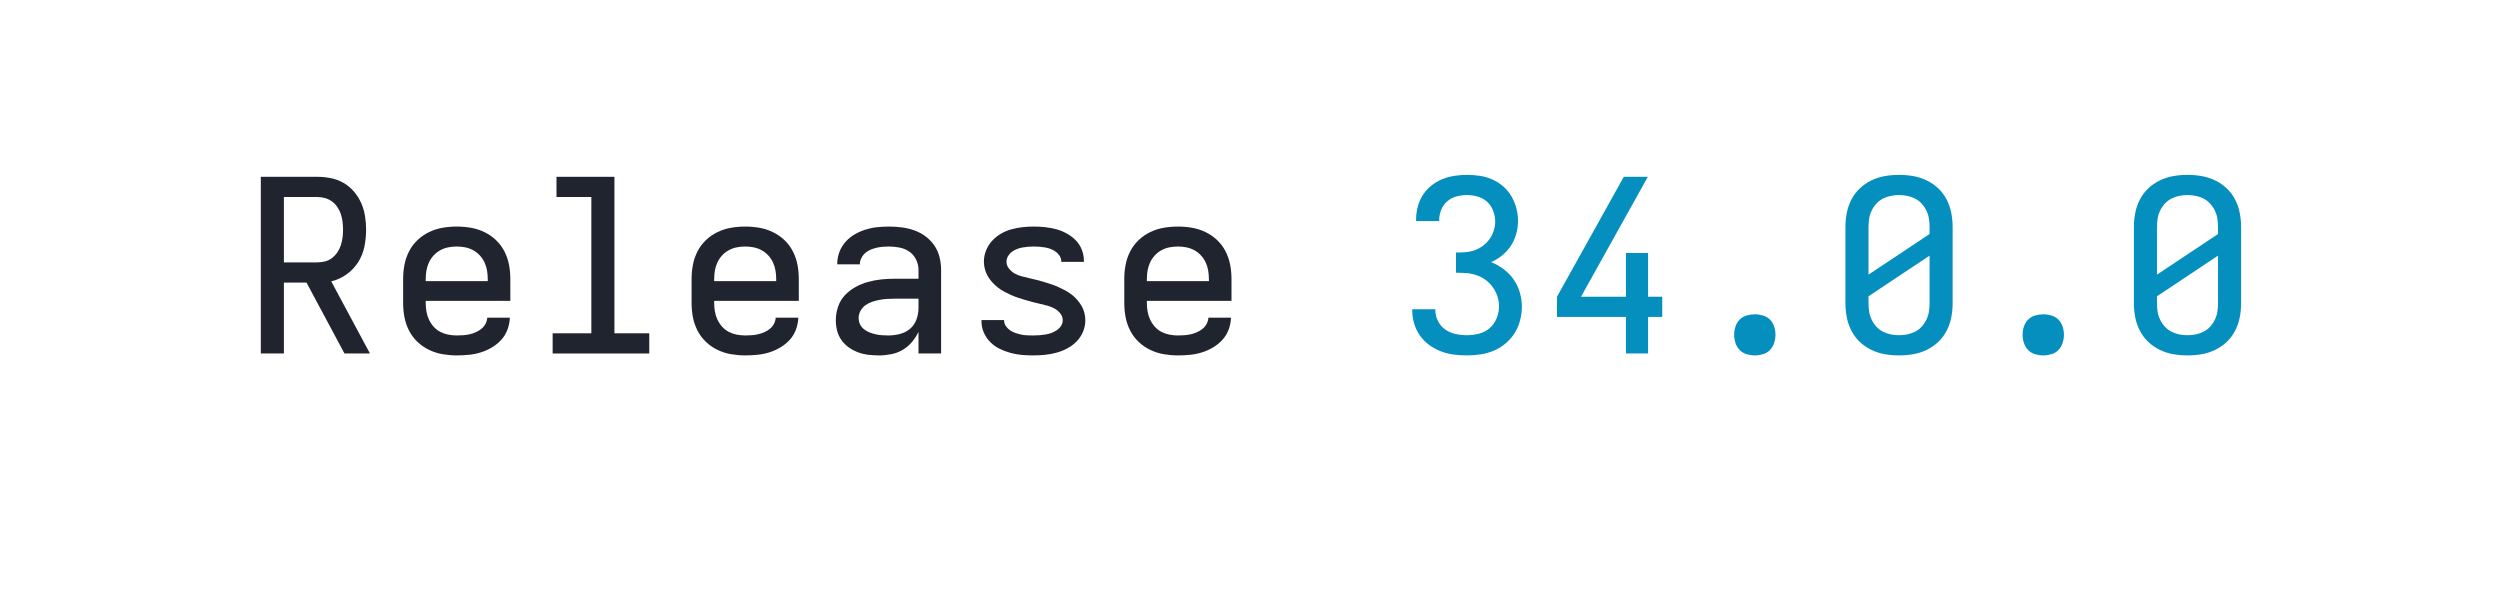
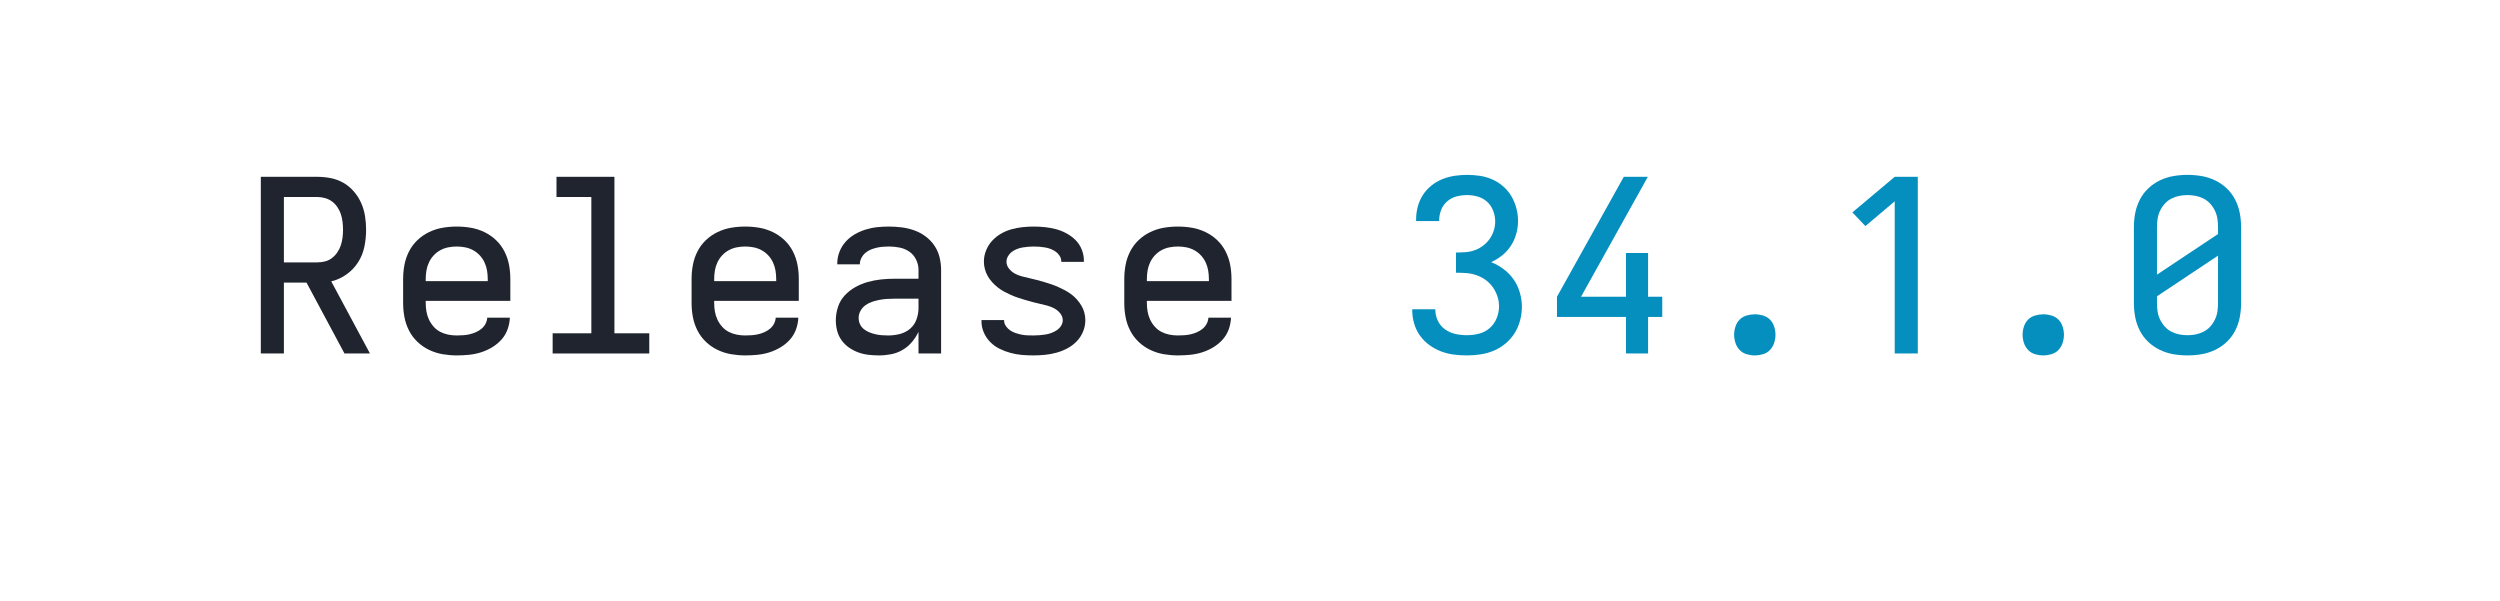
<svg xmlns="http://www.w3.org/2000/svg" height="40" viewBox="0 0 166.4 40" width="166.4">
  <defs>
    <path d="M 85 0 L 85 -735 L 319 -735 Q 348 -735 376 -729.5 Q 404 -724 428.5 -710 Q 453 -696 472 -674 Q 491 -652 502.5 -626 Q 514 -600 518.5 -571.5 Q 523 -543 523 -515 Q 523 -480 516 -445 Q 509 -410 490 -380 Q 471 -350 441.5 -329 Q 412 -308 378 -300 L 539 0 L 433 0 L 275 -295 L 181 -295 L 181 0 Z M 181 -379 L 319 -379 Q 336 -379 352 -383 Q 368 -387 381 -397 Q 394 -407 403.5 -421 Q 413 -435 418 -450.5 Q 423 -466 425 -482.5 Q 427 -499 427 -515 Q 427 -531 425 -547.5 Q 423 -564 418 -579.5 Q 413 -595 403.5 -609 Q 394 -623 381 -632.5 Q 368 -642 352 -646.5 Q 336 -651 319 -651 L 181 -651 Z " id="path1" />
    <path d="M 300 8 Q 271 8 241.5 3 Q 212 -2 185 -15 Q 158 -28 136.5 -48.5 Q 115 -69 101.5 -95.5 Q 88 -122 82.5 -151 Q 77 -180 77 -210 L 77 -310 Q 77 -340 82.5 -369 Q 88 -398 101.5 -424.5 Q 115 -451 136.5 -471.5 Q 158 -492 185 -505 Q 212 -518 241 -523 Q 270 -528 300 -528 Q 330 -528 359 -523 Q 388 -518 415 -505 Q 442 -492 463.5 -471.5 Q 485 -451 498.5 -424.5 Q 512 -398 517.5 -369 Q 523 -340 523 -310 L 523 -219 L 171 -219 L 171 -210 Q 171 -192 174 -174.5 Q 177 -157 184.5 -141 Q 192 -125 204 -111.5 Q 216 -98 231.5 -90 Q 247 -82 264.5 -78.5 Q 282 -75 300 -75 Q 314 -75 327.5 -76 Q 341 -77 354 -80 Q 367 -83 379.5 -88.5 Q 392 -94 402.5 -102.5 Q 413 -111 419.5 -123 Q 426 -135 427 -149 L 521 -149 Q 520 -123 511 -99 Q 502 -75 485 -56.5 Q 468 -38 446 -25 Q 424 -12 400 -4.5 Q 376 3 350.5 5.5 Q 325 8 300 8 Z M 429 -301 L 429 -310 Q 429 -328 426 -345.5 Q 423 -363 415.5 -379 Q 408 -395 396 -408 Q 384 -421 368.5 -429.5 Q 353 -438 335.5 -441.5 Q 318 -445 300 -445 Q 282 -445 264.5 -441.5 Q 247 -438 231.5 -429.5 Q 216 -421 204 -408 Q 192 -395 184.5 -379 Q 177 -363 174 -345.5 Q 171 -328 171 -310 L 171 -301 Z " id="path2" />
    <path d="M 99 0 L 99 -84 L 260 -84 L 260 -651 L 115 -651 L 115 -735 L 356 -735 L 356 -84 L 501 -84 L 501 0 Z " id="path3" />
    <path d="M 257 8 Q 235 8 213 5.5 Q 191 3 170.5 -4.5 Q 150 -12 132 -24.5 Q 114 -37 101 -55 Q 88 -73 82.5 -94.5 Q 77 -116 77 -138 Q 77 -166 86 -193.5 Q 95 -221 114 -241.5 Q 133 -262 158 -276 Q 183 -290 210 -297.5 Q 237 -305 265 -308 Q 293 -311 322 -311 L 421 -311 L 421 -348 Q 421 -370 411 -390.5 Q 401 -411 383 -423.5 Q 365 -436 343 -440.5 Q 321 -445 299 -445 Q 286 -445 273 -444 Q 260 -443 247 -440 Q 234 -437 222 -432 Q 210 -427 200 -418.5 Q 190 -410 183.5 -397.5 Q 177 -385 177 -372 L 177 -371 L 83 -371 L 83 -374 Q 83 -399 92 -422.5 Q 101 -446 117.5 -464.5 Q 134 -483 155.5 -495.5 Q 177 -508 201 -515.5 Q 225 -523 249.5 -525.5 Q 274 -528 299 -528 Q 325 -528 352 -524.5 Q 379 -521 404 -512 Q 429 -503 450.5 -487 Q 472 -471 487 -449 Q 502 -427 508.5 -400.5 Q 515 -374 515 -348 L 515 0 L 421 0 L 421 -90 Q 410 -67 393.5 -47.5 Q 377 -28 355 -15 Q 333 -2 307.5 3 Q 282 8 257 8 Z M 295 -75 Q 319 -75 343 -81 Q 367 -87 385.5 -102.5 Q 404 -118 412.5 -141.5 Q 421 -165 421 -189 L 421 -228 L 322 -228 Q 306 -228 290 -227 Q 274 -226 258.5 -223 Q 243 -220 228 -215 Q 213 -210 200.5 -201 Q 188 -192 180 -178 Q 172 -164 172 -148 Q 172 -134 177.5 -122 Q 183 -110 193.5 -101.5 Q 204 -93 216.5 -88 Q 229 -83 242 -80 Q 255 -77 268.5 -76 Q 282 -75 295 -75 Z " id="path4" />
    <path d="M 299 8 Q 275 8 251 6 Q 227 4 203.5 -2.5 Q 180 -9 158.5 -19.5 Q 137 -30 120 -47 Q 103 -64 93 -86.5 Q 83 -109 83 -133 L 83 -139 L 177 -139 L 177 -137 Q 177 -125 184.5 -114 Q 192 -103 202.5 -96 Q 213 -89 225 -85 Q 237 -81 249 -78.5 Q 261 -76 273.5 -75.5 Q 286 -75 299 -75 Q 312 -75 324.5 -76 Q 337 -77 349.5 -79 Q 362 -81 374 -85.5 Q 386 -90 396.5 -97 Q 407 -104 414 -115 Q 421 -126 421 -138 Q 421 -154 410.5 -167 Q 400 -180 386 -187.5 Q 372 -195 357 -199 Q 342 -203 326.5 -206.5 Q 311 -210 295.5 -214 Q 280 -218 265 -222.5 Q 250 -227 235 -232 Q 220 -237 205.5 -243.5 Q 191 -250 177 -257.5 Q 163 -265 150.5 -275 Q 138 -285 127.5 -296.5 Q 117 -308 109 -322 Q 101 -336 97 -351.5 Q 93 -367 93 -382 Q 93 -406 102 -428.5 Q 111 -451 127 -468.5 Q 143 -486 163.5 -498 Q 184 -510 207 -516.5 Q 230 -523 253.5 -525.5 Q 277 -528 301 -528 Q 324 -528 347.5 -525.5 Q 371 -523 393.5 -517 Q 416 -511 437 -499.5 Q 458 -488 474.5 -471.5 Q 491 -455 500 -432.5 Q 509 -410 509 -387 L 509 -381 L 415 -381 L 415 -383 Q 415 -395 408.5 -405.5 Q 402 -416 392.5 -423 Q 383 -430 371.5 -434.5 Q 360 -439 348.5 -441 Q 337 -443 325 -444 Q 313 -445 301 -445 Q 289 -445 277 -444 Q 265 -443 253.5 -441 Q 242 -439 230.5 -434.5 Q 219 -430 209.5 -423 Q 200 -416 193.5 -405 Q 187 -394 187 -382 Q 187 -366 197.5 -353 Q 208 -340 221.5 -332.5 Q 235 -325 250.5 -321 Q 266 -317 281.5 -313.5 Q 297 -310 312.5 -306 Q 328 -302 343 -297.5 Q 358 -293 373 -288 Q 388 -283 402.5 -276.5 Q 417 -270 431 -262.5 Q 445 -255 457.5 -245.5 Q 470 -236 480.5 -224 Q 491 -212 499 -198.5 Q 507 -185 511 -169.5 Q 515 -154 515 -138 Q 515 -114 505.5 -91 Q 496 -68 479 -50.5 Q 462 -33 440.5 -21.5 Q 419 -10 395.5 -3.5 Q 372 3 347.5 5.5 Q 323 8 299 8 Z " id="path5" />
    <path d="M 303 8 Q 275 8 247.5 4.5 Q 220 1 194 -9 Q 168 -19 145.5 -35.5 Q 123 -52 107 -74.5 Q 91 -97 83 -124 Q 75 -151 75 -179 L 75 -184 L 171 -184 L 171 -181 Q 171 -157 182 -135 Q 193 -113 212.5 -99.5 Q 232 -86 255.5 -81 Q 279 -76 303 -76 Q 328 -76 353 -82.5 Q 378 -89 397 -105.5 Q 416 -122 426 -146.5 Q 436 -171 436 -196 Q 436 -218 429 -238.5 Q 422 -259 409.5 -276.5 Q 397 -294 379.5 -306.5 Q 362 -319 341.5 -326 Q 321 -333 299.5 -334.5 Q 278 -336 257 -336 L 257 -420 Q 277 -420 296.5 -421.5 Q 316 -423 334.5 -429.5 Q 353 -436 369 -448 Q 385 -460 396.5 -476 Q 408 -492 414 -511 Q 420 -530 420 -549 Q 420 -572 411.5 -594 Q 403 -616 386.5 -631 Q 370 -646 348 -652.5 Q 326 -659 303 -659 Q 281 -659 259.5 -653.5 Q 238 -648 221 -633.5 Q 204 -619 195.5 -598 Q 187 -577 187 -555 L 187 -551 L 91 -551 L 91 -558 Q 91 -585 98 -611 Q 105 -637 119 -659 Q 133 -681 154 -698 Q 175 -715 199.5 -725 Q 224 -735 250.5 -739 Q 277 -743 303 -743 Q 330 -743 356.5 -739 Q 383 -735 408 -724 Q 433 -713 453.5 -695 Q 474 -677 487.5 -654 Q 501 -631 508 -604.5 Q 515 -578 515 -551 Q 515 -524 507.5 -497.5 Q 500 -471 485.5 -448.5 Q 471 -426 449.5 -408.5 Q 428 -391 403 -380 Q 431 -369 455.5 -350.5 Q 480 -332 497 -307.5 Q 514 -283 522.5 -253.5 Q 531 -224 531 -194 Q 531 -166 523.5 -137.5 Q 516 -109 501 -85 Q 486 -61 463.5 -42 Q 441 -23 415 -12 Q 389 -1 360.5 3.5 Q 332 8 303 8 Z " id="path6" />
    <path d="M 364 0 L 364 -152 L 77 -152 L 77 -236 L 355 -735 L 455 -735 L 177 -236 L 364 -236 L 364 -418 L 456 -418 L 456 -236 L 515 -236 L 515 -152 L 456 -152 L 456 0 Z " id="path7" />
    <path d="M 300 8 Q 283 8 266 3 Q 249 -2 237 -14.5 Q 225 -27 219.5 -44 Q 214 -61 214 -78 Q 214 -95 219.5 -112 Q 225 -129 237 -141 Q 249 -153 266 -158 Q 283 -163 300 -163 Q 317 -163 334 -158 Q 351 -153 363 -141 Q 375 -129 380.5 -112 Q 386 -95 386 -78 Q 386 -61 380.5 -44 Q 375 -27 363 -14.5 Q 351 -2 334 3 Q 317 8 300 8 Z " id="path8" />
-     <path d="M 300 8 Q 270 8 241 3 Q 212 -2 185 -15 Q 158 -28 136.5 -48.5 Q 115 -69 101.5 -95.5 Q 88 -122 82.5 -151 Q 77 -180 77 -210 L 77 -525 Q 77 -555 82.5 -584 Q 88 -613 101.5 -639.5 Q 115 -666 136.5 -686.5 Q 158 -707 185 -720 Q 212 -733 241 -738 Q 270 -743 300 -743 Q 330 -743 359 -738 Q 388 -733 415 -720 Q 442 -707 463.5 -686.5 Q 485 -666 498.5 -639.5 Q 512 -613 517.5 -584 Q 523 -555 523 -525 L 523 -210 Q 523 -180 517.5 -151 Q 512 -122 498.5 -95.5 Q 485 -69 463.5 -48.5 Q 442 -28 415 -15 Q 388 -2 359 3 Q 330 8 300 8 Z M 173 -328 L 427 -497 L 427 -525 Q 427 -543 424.5 -560 Q 422 -577 414.5 -593 Q 407 -609 395 -622.5 Q 383 -636 367.5 -644 Q 352 -652 335 -655.5 Q 318 -659 300 -659 Q 282 -659 265 -655.5 Q 248 -652 232.5 -644 Q 217 -636 205 -622.5 Q 193 -609 185.5 -593 Q 178 -577 175.5 -560 Q 173 -543 173 -525 Z M 300 -76 Q 318 -76 335 -79.5 Q 352 -83 367.5 -91 Q 383 -99 395 -112.5 Q 407 -126 414.5 -142 Q 422 -158 424.5 -175 Q 427 -192 427 -210 L 427 -407 L 173 -238 L 173 -210 Q 173 -192 175.5 -175 Q 178 -158 185.5 -142 Q 193 -126 205 -112.5 Q 217 -99 232.5 -91 Q 248 -83 265 -79.5 Q 282 -76 300 -76 Z " id="path9" />
+     <path d="M 282 0 L 282 -633 L 160 -530 L 106 -587 L 282 -735 L 378 -735 L 378 0 Z " id="path9" />
+     <path d="M 300 8 Q 270 8 241 3 Q 212 -2 185 -15 Q 158 -28 136.5 -48.5 Q 115 -69 101.5 -95.5 Q 88 -122 82.5 -151 Q 77 -180 77 -210 L 77 -525 Q 77 -555 82.5 -584 Q 88 -613 101.5 -639.5 Q 115 -666 136.5 -686.5 Q 158 -707 185 -720 Q 212 -733 241 -738 Q 270 -743 300 -743 Q 330 -743 359 -738 Q 388 -733 415 -720 Q 442 -707 463.5 -686.5 Q 485 -666 498.5 -639.5 Q 512 -613 517.5 -584 Q 523 -555 523 -525 L 523 -210 Q 523 -180 517.5 -151 Q 512 -122 498.5 -95.5 Q 485 -69 463.5 -48.5 Q 442 -28 415 -15 Q 388 -2 359 3 Q 330 8 300 8 Z M 173 -328 L 427 -497 L 427 -525 Q 427 -543 424.5 -560 Q 422 -577 414.5 -593 Q 407 -609 395 -622.5 Q 383 -636 367.5 -644 Q 352 -652 335 -655.5 Q 318 -659 300 -659 Q 282 -659 265 -655.5 Q 248 -652 232.5 -644 Q 217 -636 205 -622.5 Q 193 -609 185.5 -593 Q 178 -577 175.5 -560 Q 173 -543 173 -525 Z M 300 -76 Q 318 -76 335 -79.5 Q 352 -83 367.5 -91 Q 383 -99 395 -112.5 Q 407 -126 414.5 -142 Q 422 -158 424.5 -175 Q 427 -192 427 -210 L 427 -407 L 173 -238 L 173 -210 Q 173 -192 175.5 -175 Q 178 -158 185.5 -142 Q 193 -126 205 -112.5 Q 217 -99 232.5 -91 Q 248 -83 265 -79.5 Q 282 -76 300 -76 Z " id="path10" />
  </defs>
  <g>
    <g data-source-text="Release " fill="#20242e" transform="translate(16 23.528) rotate(0) scale(0.016)">
      <use href="#path1" transform="translate(0 0)" />
      <use href="#path2" transform="translate(600 0)" />
      <use href="#path3" transform="translate(1200 0)" />
      <use href="#path2" transform="translate(1800 0)" />
      <use href="#path4" transform="translate(2400 0)" />
      <use href="#path5" transform="translate(3000 0)" />
      <use href="#path2" transform="translate(3600 0)" />
    </g>
-     <g data-source-text="34.0.0" fill="#048fbf" transform="translate(92.79999 23.528) rotate(0) scale(0.016)">
+     <g data-source-text="34.1.0" fill="#048fbf" transform="translate(92.79999 23.528) rotate(0) scale(0.016)">
      <use href="#path6" transform="translate(0 0)" />
      <use href="#path7" transform="translate(600 0)" />
      <use href="#path8" transform="translate(1200 0)" />
      <use href="#path9" transform="translate(1800 0)" />
      <use href="#path8" transform="translate(2400 0)" />
-       <use href="#path9" transform="translate(3000 0)" />
+       <use href="#path10" transform="translate(3000 0)" />
    </g>
  </g>
</svg>
